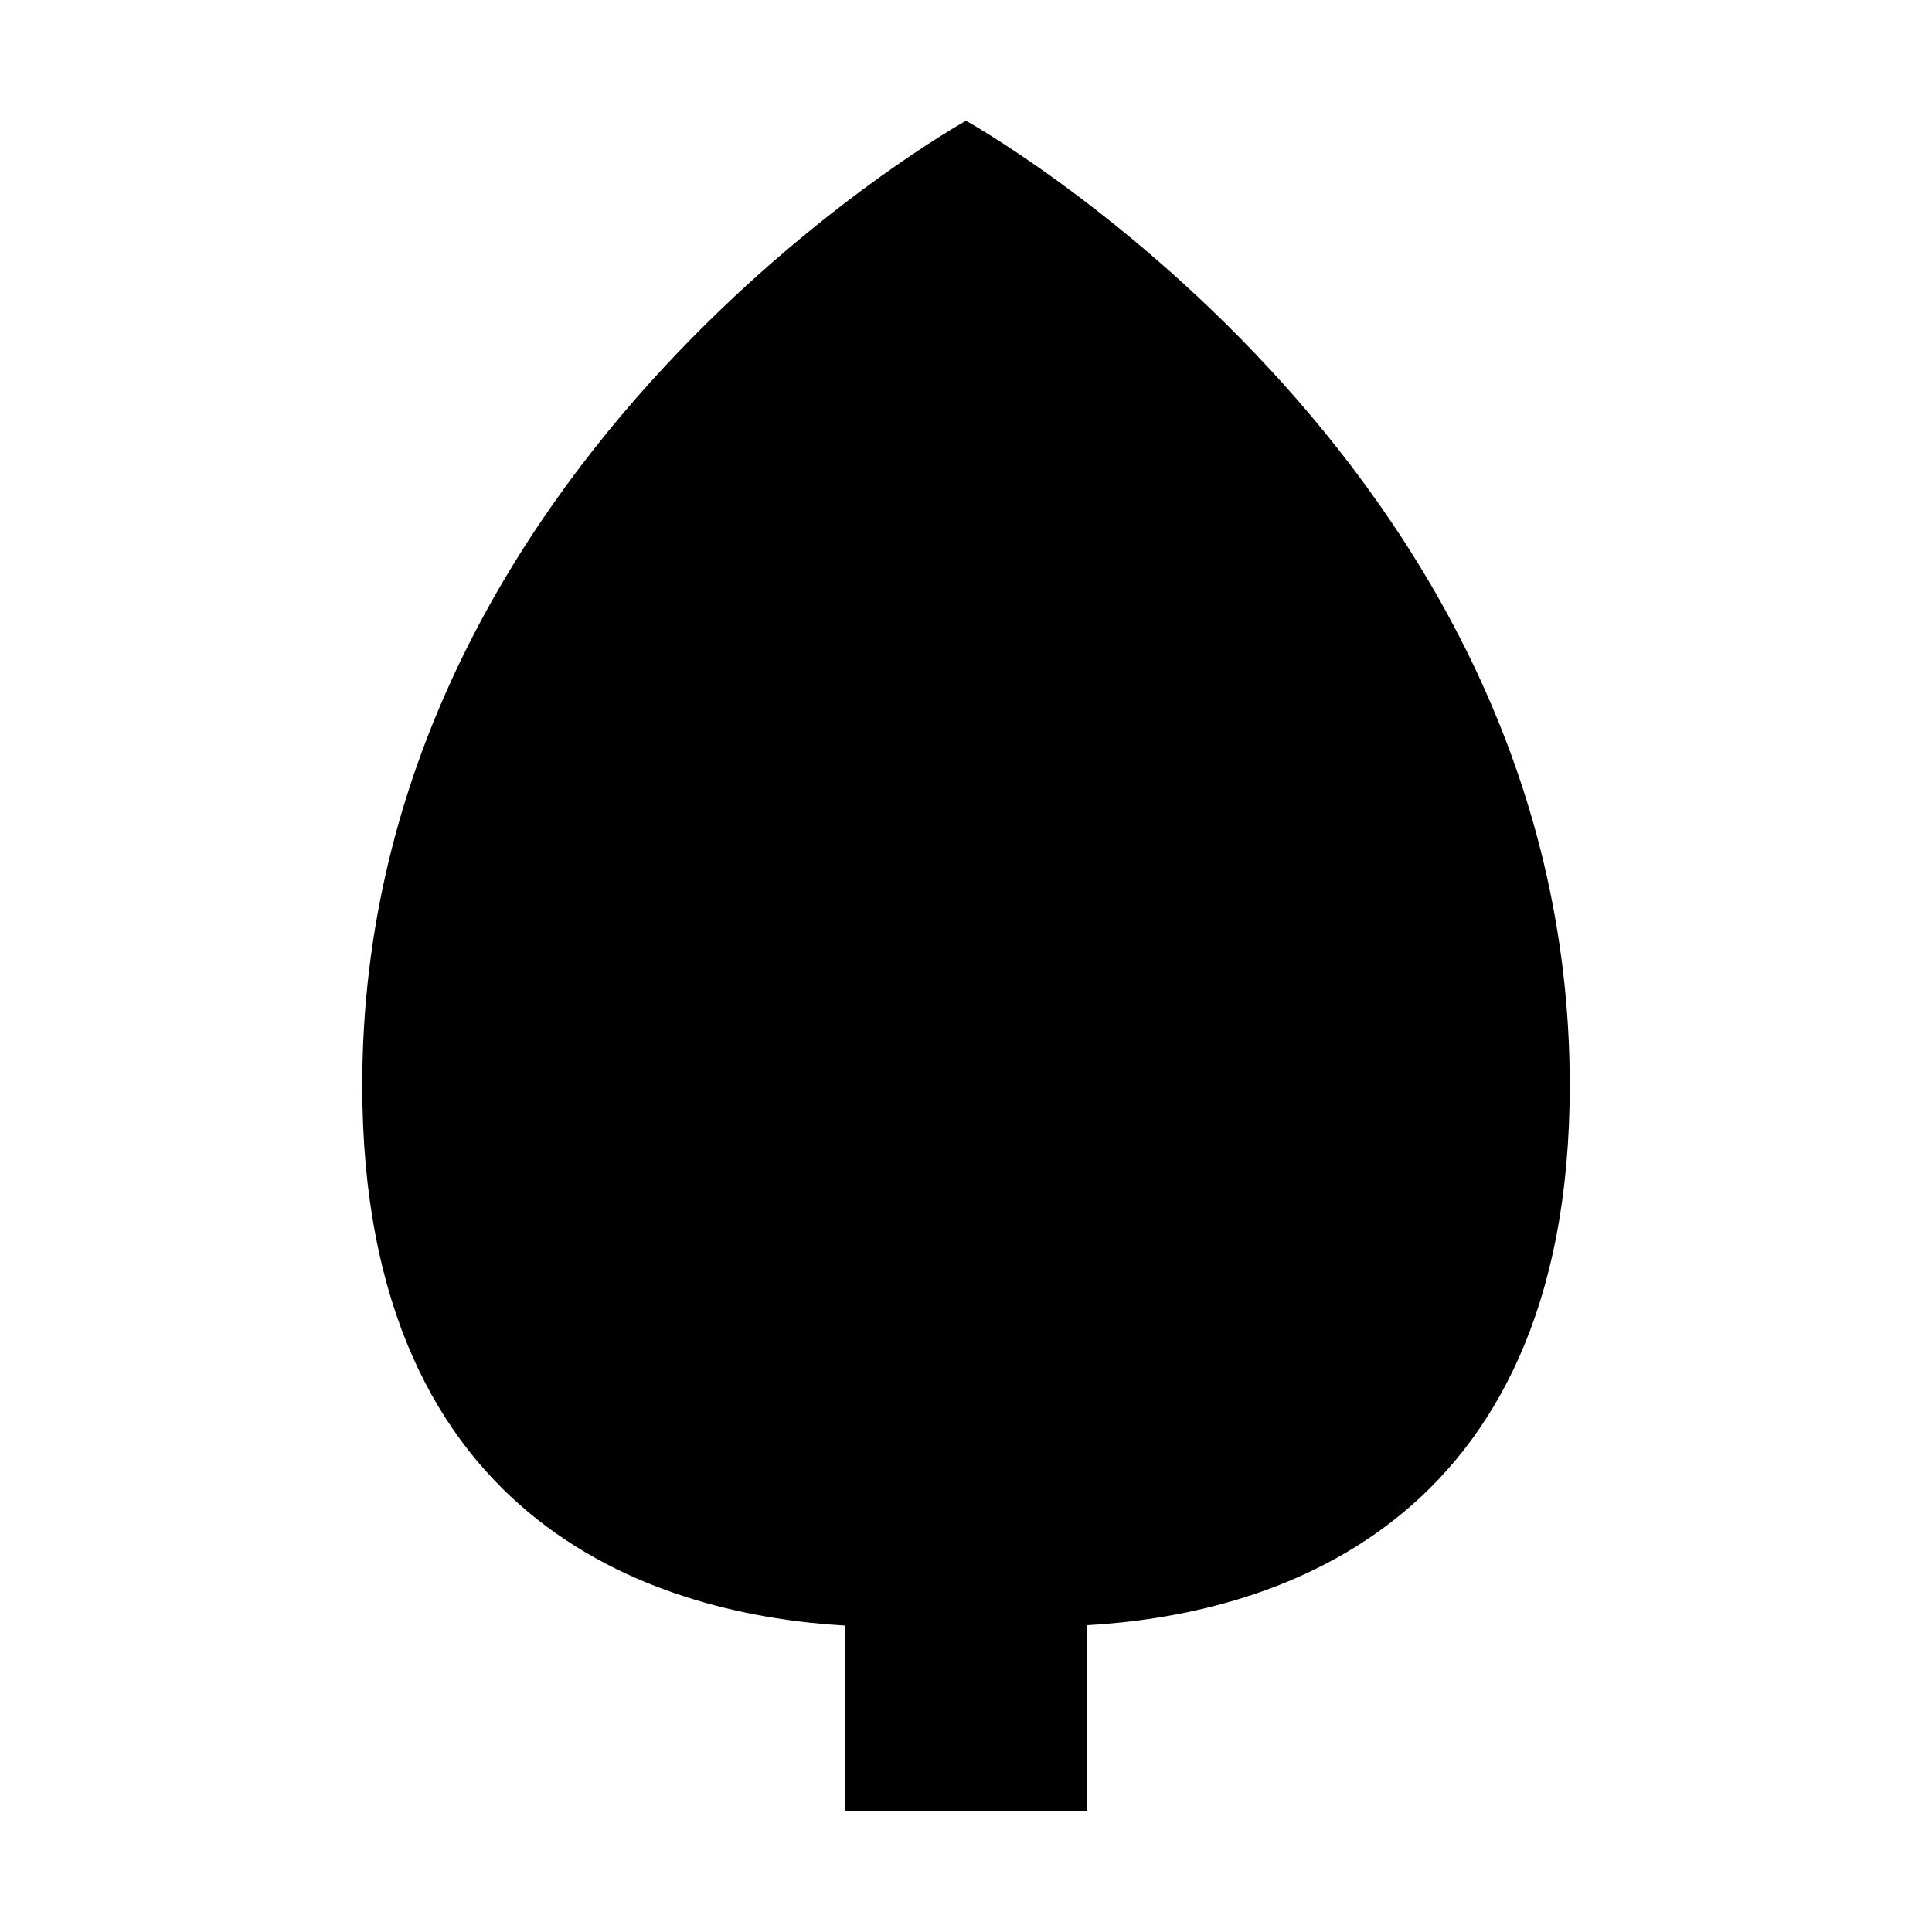
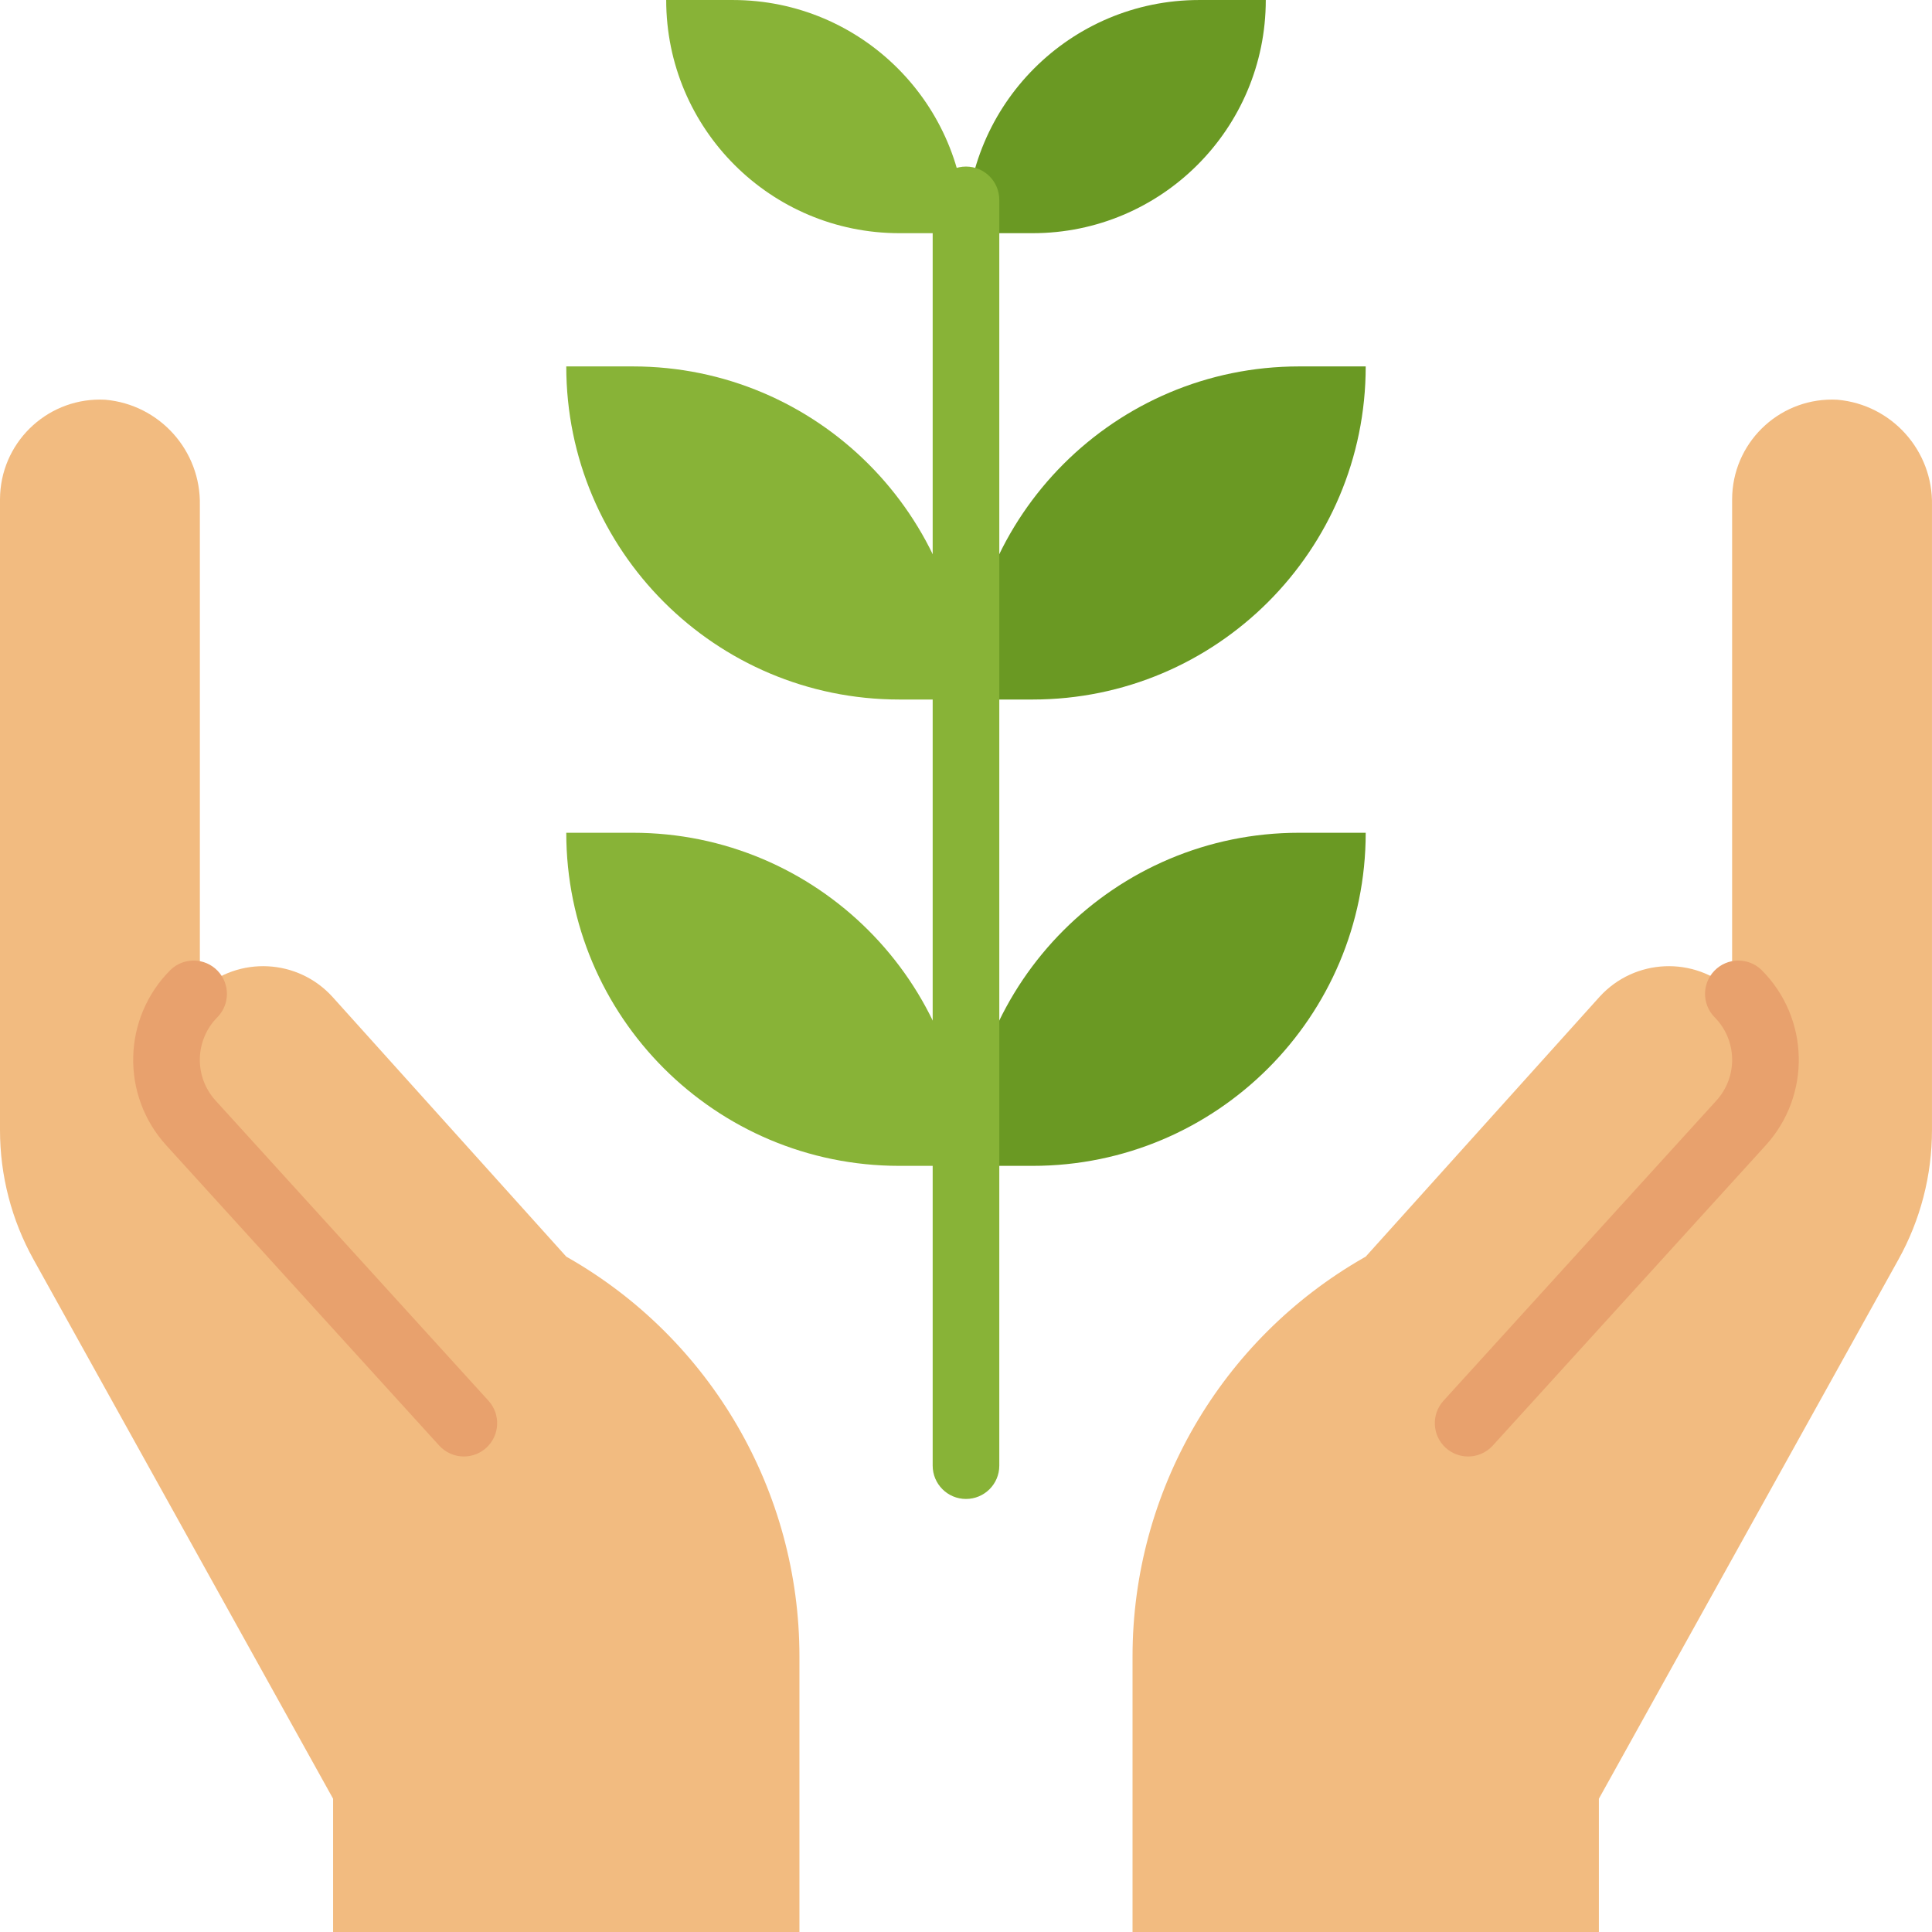
- <svg xmlns="http://www.w3.org/2000/svg" viewBox="0 0 512 512">
-   <path d="M416 287.6C416 120.9 256 32 256 32S96 120.9 96 287.6c0 118.8 81.3 140.5 128 143.2V480h64v-49.3c46.7-2.6 128-24.3 128-143.1z" />
+ <svg xmlns="http://www.w3.org/2000/svg" version="1.1" id="Capa_1" x="0px" y="0px" viewBox="0 0 464.006 464.006" style="enable-background:new 0 0 464.006 464.006;" xml:space="preserve">
+   <g>
+     <path style="fill:#6A9923;" d="M248,280.003h-16l0,0c0-44.183,35.817-80,80-80h16l0,0C328,244.186,292.183,280.003,248,280.003z" />
+     <path style="fill:#6A9923;" d="M248,168.003h-16l0,0c0-44.183,35.817-80,80-80h16l0,0C328,132.186,292.183,168.003,248,168.003z" />
+     <path style="fill:#6A9923;" d="M232,56.003h16c30.928,0,56-25.072,56-56h-16C257.072,0.003,232,25.075,232,56.003z" />
+   </g>
+   <path style="fill:#F2BB80;" d="M136.488,302.083l-0.488-0.28l-56.104-62.336c-8.325-9.222-22.55-9.949-31.773-1.624  c-0.041,0.037-0.082,0.075-0.123,0.112V121.363c0.287-13.115-9.645-24.205-22.712-25.36c-13.236-0.711-24.542,9.442-25.253,22.677  c-0.024,0.44-0.035,0.882-0.035,1.323v151.416c-0.003,10.877,2.77,21.574,8.056,31.08L80,432.003v32h112v-66.2  C191.997,358.251,170.816,321.729,136.488,302.083z" />
+   <g>
+     <path style="fill:#88B337;" d="M232,360.003c-4.418,0-8-3.582-8-8v-304c0-4.418,3.582-8,8-8s8,3.582,8,8v304   C240,356.421,236.418,360.003,232,360.003z" />
+     <path style="fill:#88B337;" d="M136,200.003h16c44.183,0,80,35.817,80,80l0,0h-16C171.817,280.003,136,244.186,136,200.003   L136,200.003z" />
+     <path style="fill:#88B337;" d="M136,88.003h16c44.183,0,80,35.817,80,80l0,0h-16C171.817,168.003,136,132.186,136,88.003   L136,88.003z" />
+     <path style="fill:#88B337;" d="M232,56.003h-16c-30.928,0-56-25.072-56-56h16C206.928,0.003,232,25.075,232,56.003z" />
+   </g>
+   <path style="fill:#E8A16D;" d="M111.408,349.803c-2.254,0.001-4.403-0.949-5.92-2.616l-65.544-72.096  c-10.985-12.057-10.544-30.621,1-42.144c3.178-3.07,8.242-2.982,11.312,0.196c2.995,3.1,2.995,8.016,0,11.116  c-5.495,5.49-5.703,14.33-0.472,20.072l65.536,72.088c2.974,3.268,2.735,8.328-0.533,11.301  C115.315,349.059,113.398,349.802,111.408,349.803L111.408,349.803z" />
+   <path style="fill:#F2BB80;" d="M272,397.803v66.2h112v-32l71.944-129.504c5.286-9.506,8.059-20.203,8.056-31.08V121.363  c0.287-13.115-9.645-24.205-22.712-25.36c-13.236-0.711-24.542,9.442-25.253,22.677c-0.024,0.44-0.035,0.882-0.035,1.323v117.952  c-9.16-8.393-23.39-7.772-31.784,1.389c-0.038,0.041-0.075,0.082-0.112,0.123L328,301.803l-0.488,0.28  C293.184,321.729,272.003,358.251,272,397.803L272,397.803z" />
+   <path style="fill:#E8A16D;" d="M352.592,349.803c2.254,0.001,4.403-0.949,5.92-2.616l65.544-72.096  c10.985-12.057,10.544-30.621-1-42.144c-3.178-3.07-8.242-2.982-11.312,0.196c-2.995,3.1-2.995,8.016,0,11.116  c5.495,5.49,5.703,14.33,0.472,20.072l-65.536,72.088c-2.974,3.268-2.735,8.328,0.533,11.301  C348.685,349.059,350.602,349.802,352.592,349.803L352.592,349.803z" />
+   <g>
+ </g>
+   <g>
+ </g>
+   <g>
+ </g>
+   <g>
+ </g>
+   <g>
+ </g>
+   <g>
+ </g>
+   <g>
+ </g>
+   <g>
+ </g>
+   <g>
+ </g>
+   <g>
+ </g>
+   <g>
+ </g>
+   <g>
+ </g>
+   <g>
+ </g>
+   <g>
+ </g>
+   <g>
+ </g>
</svg>
